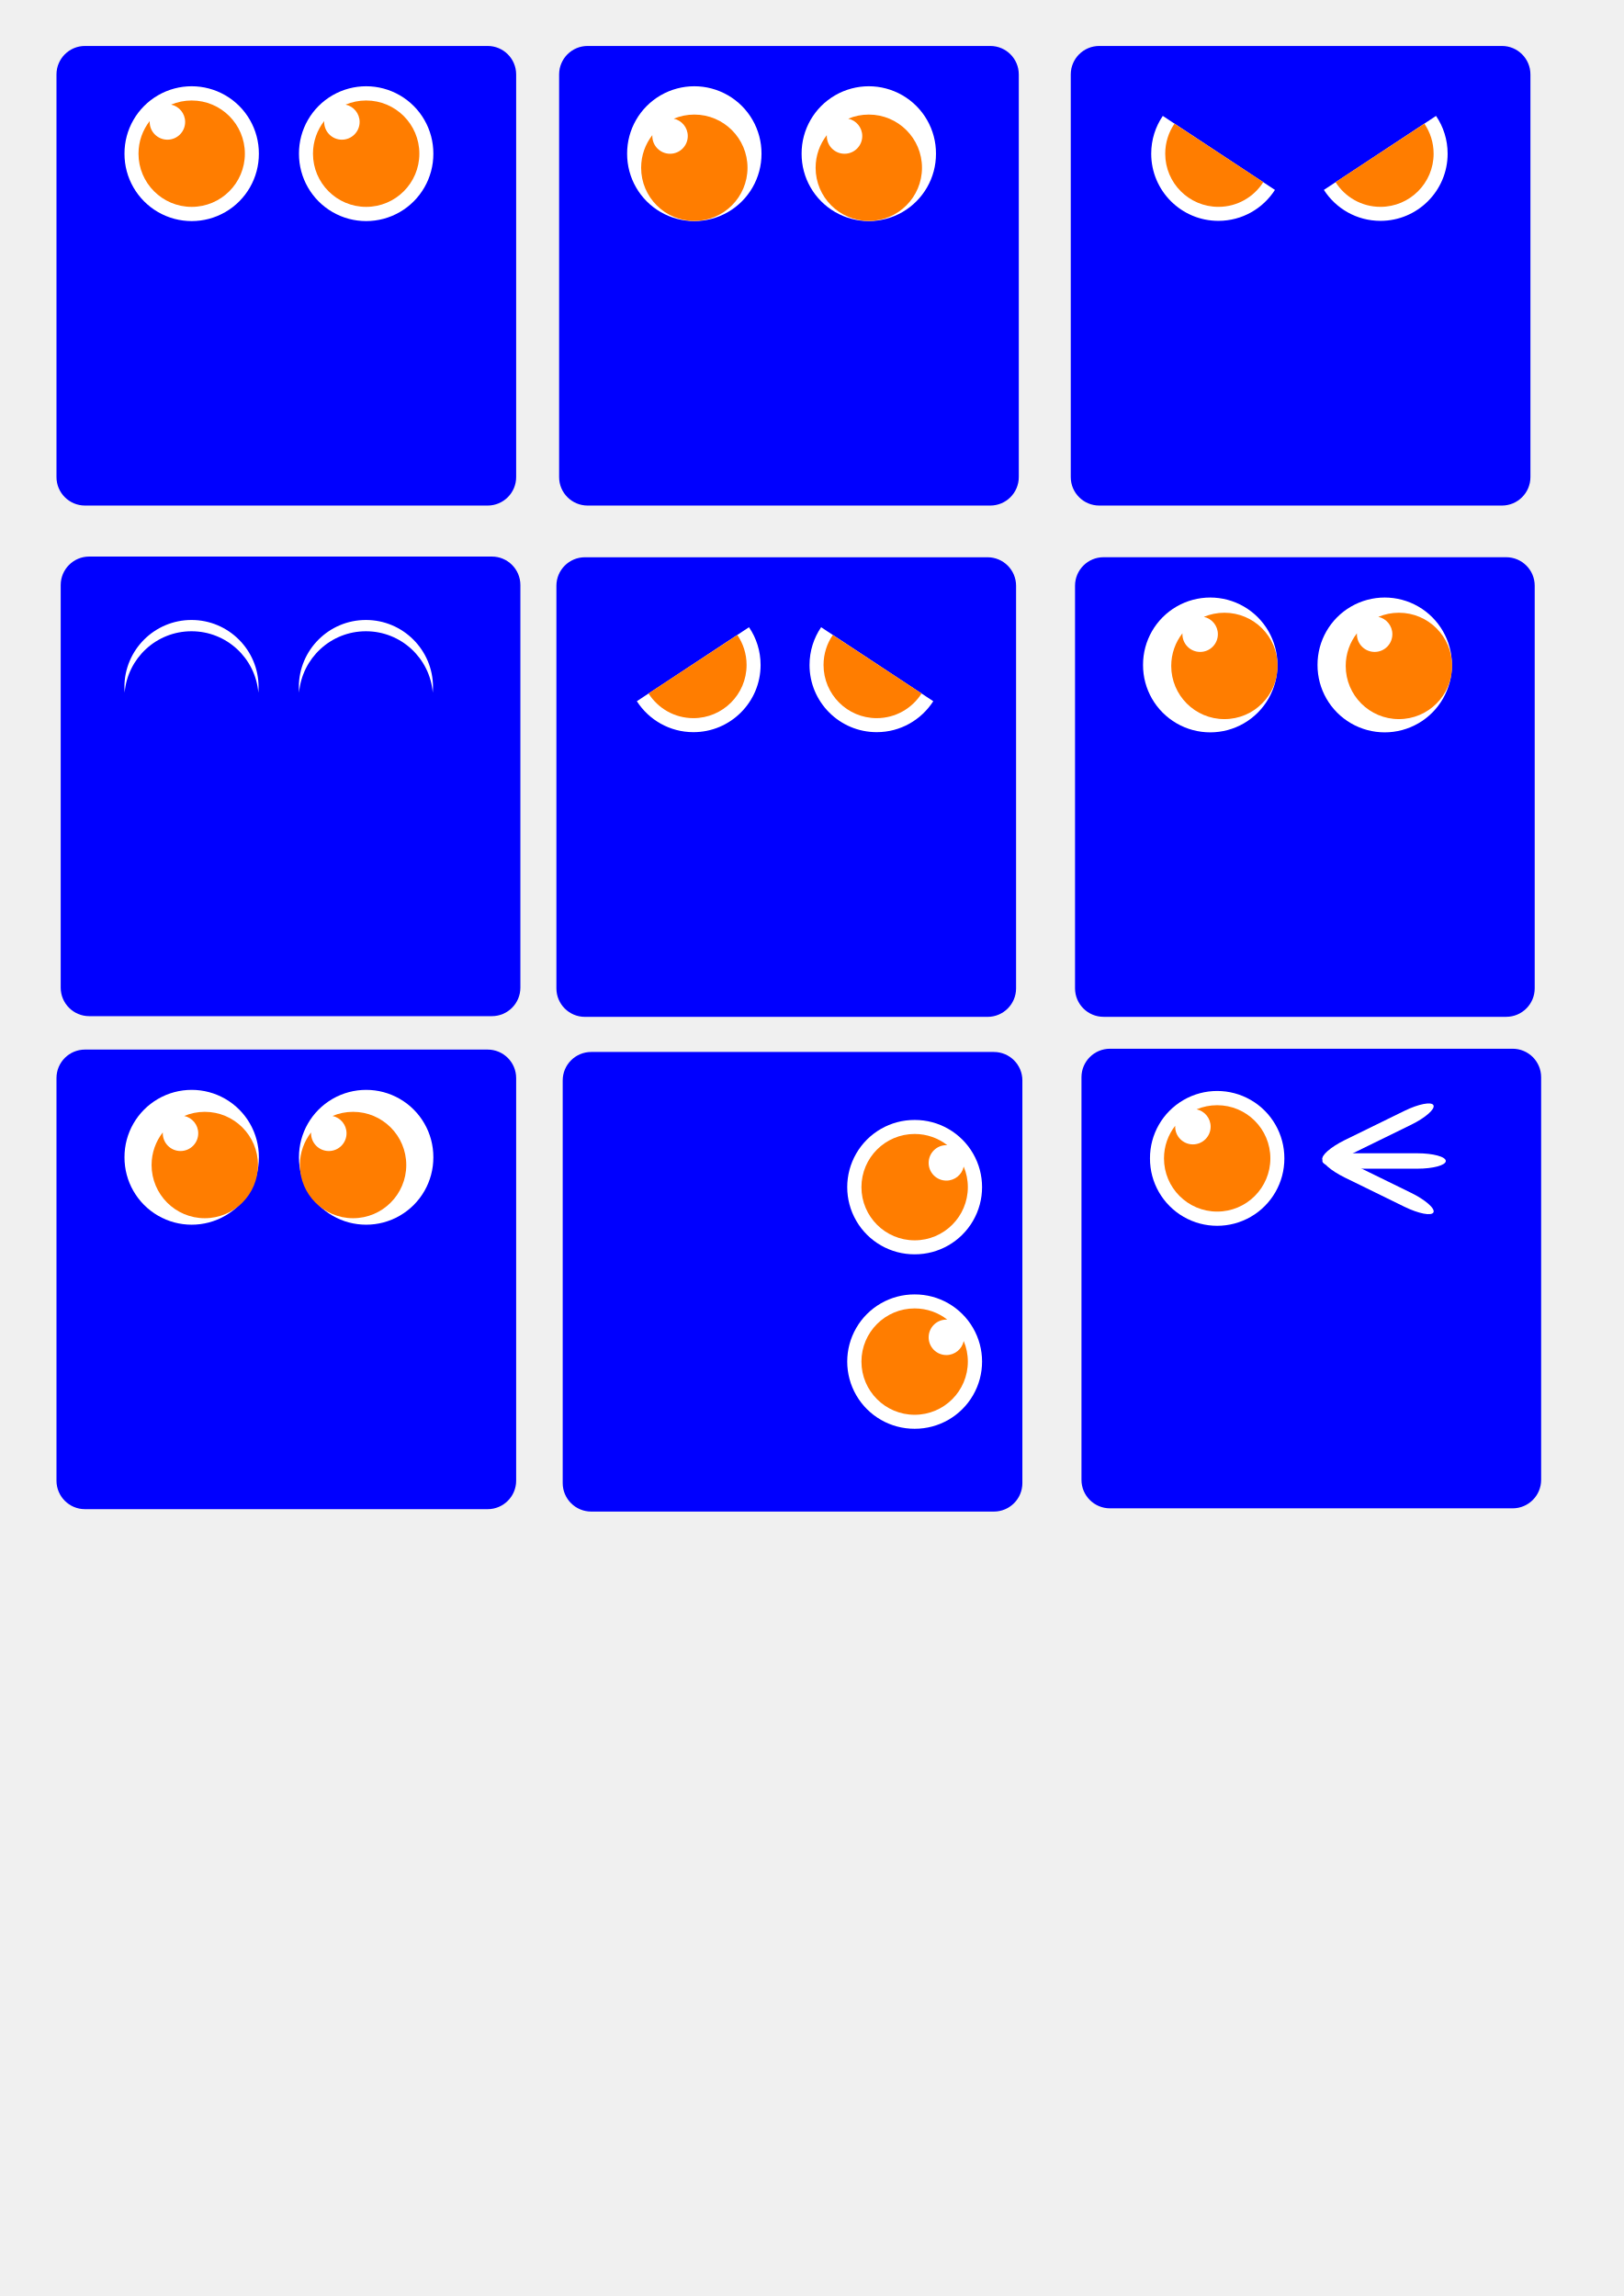
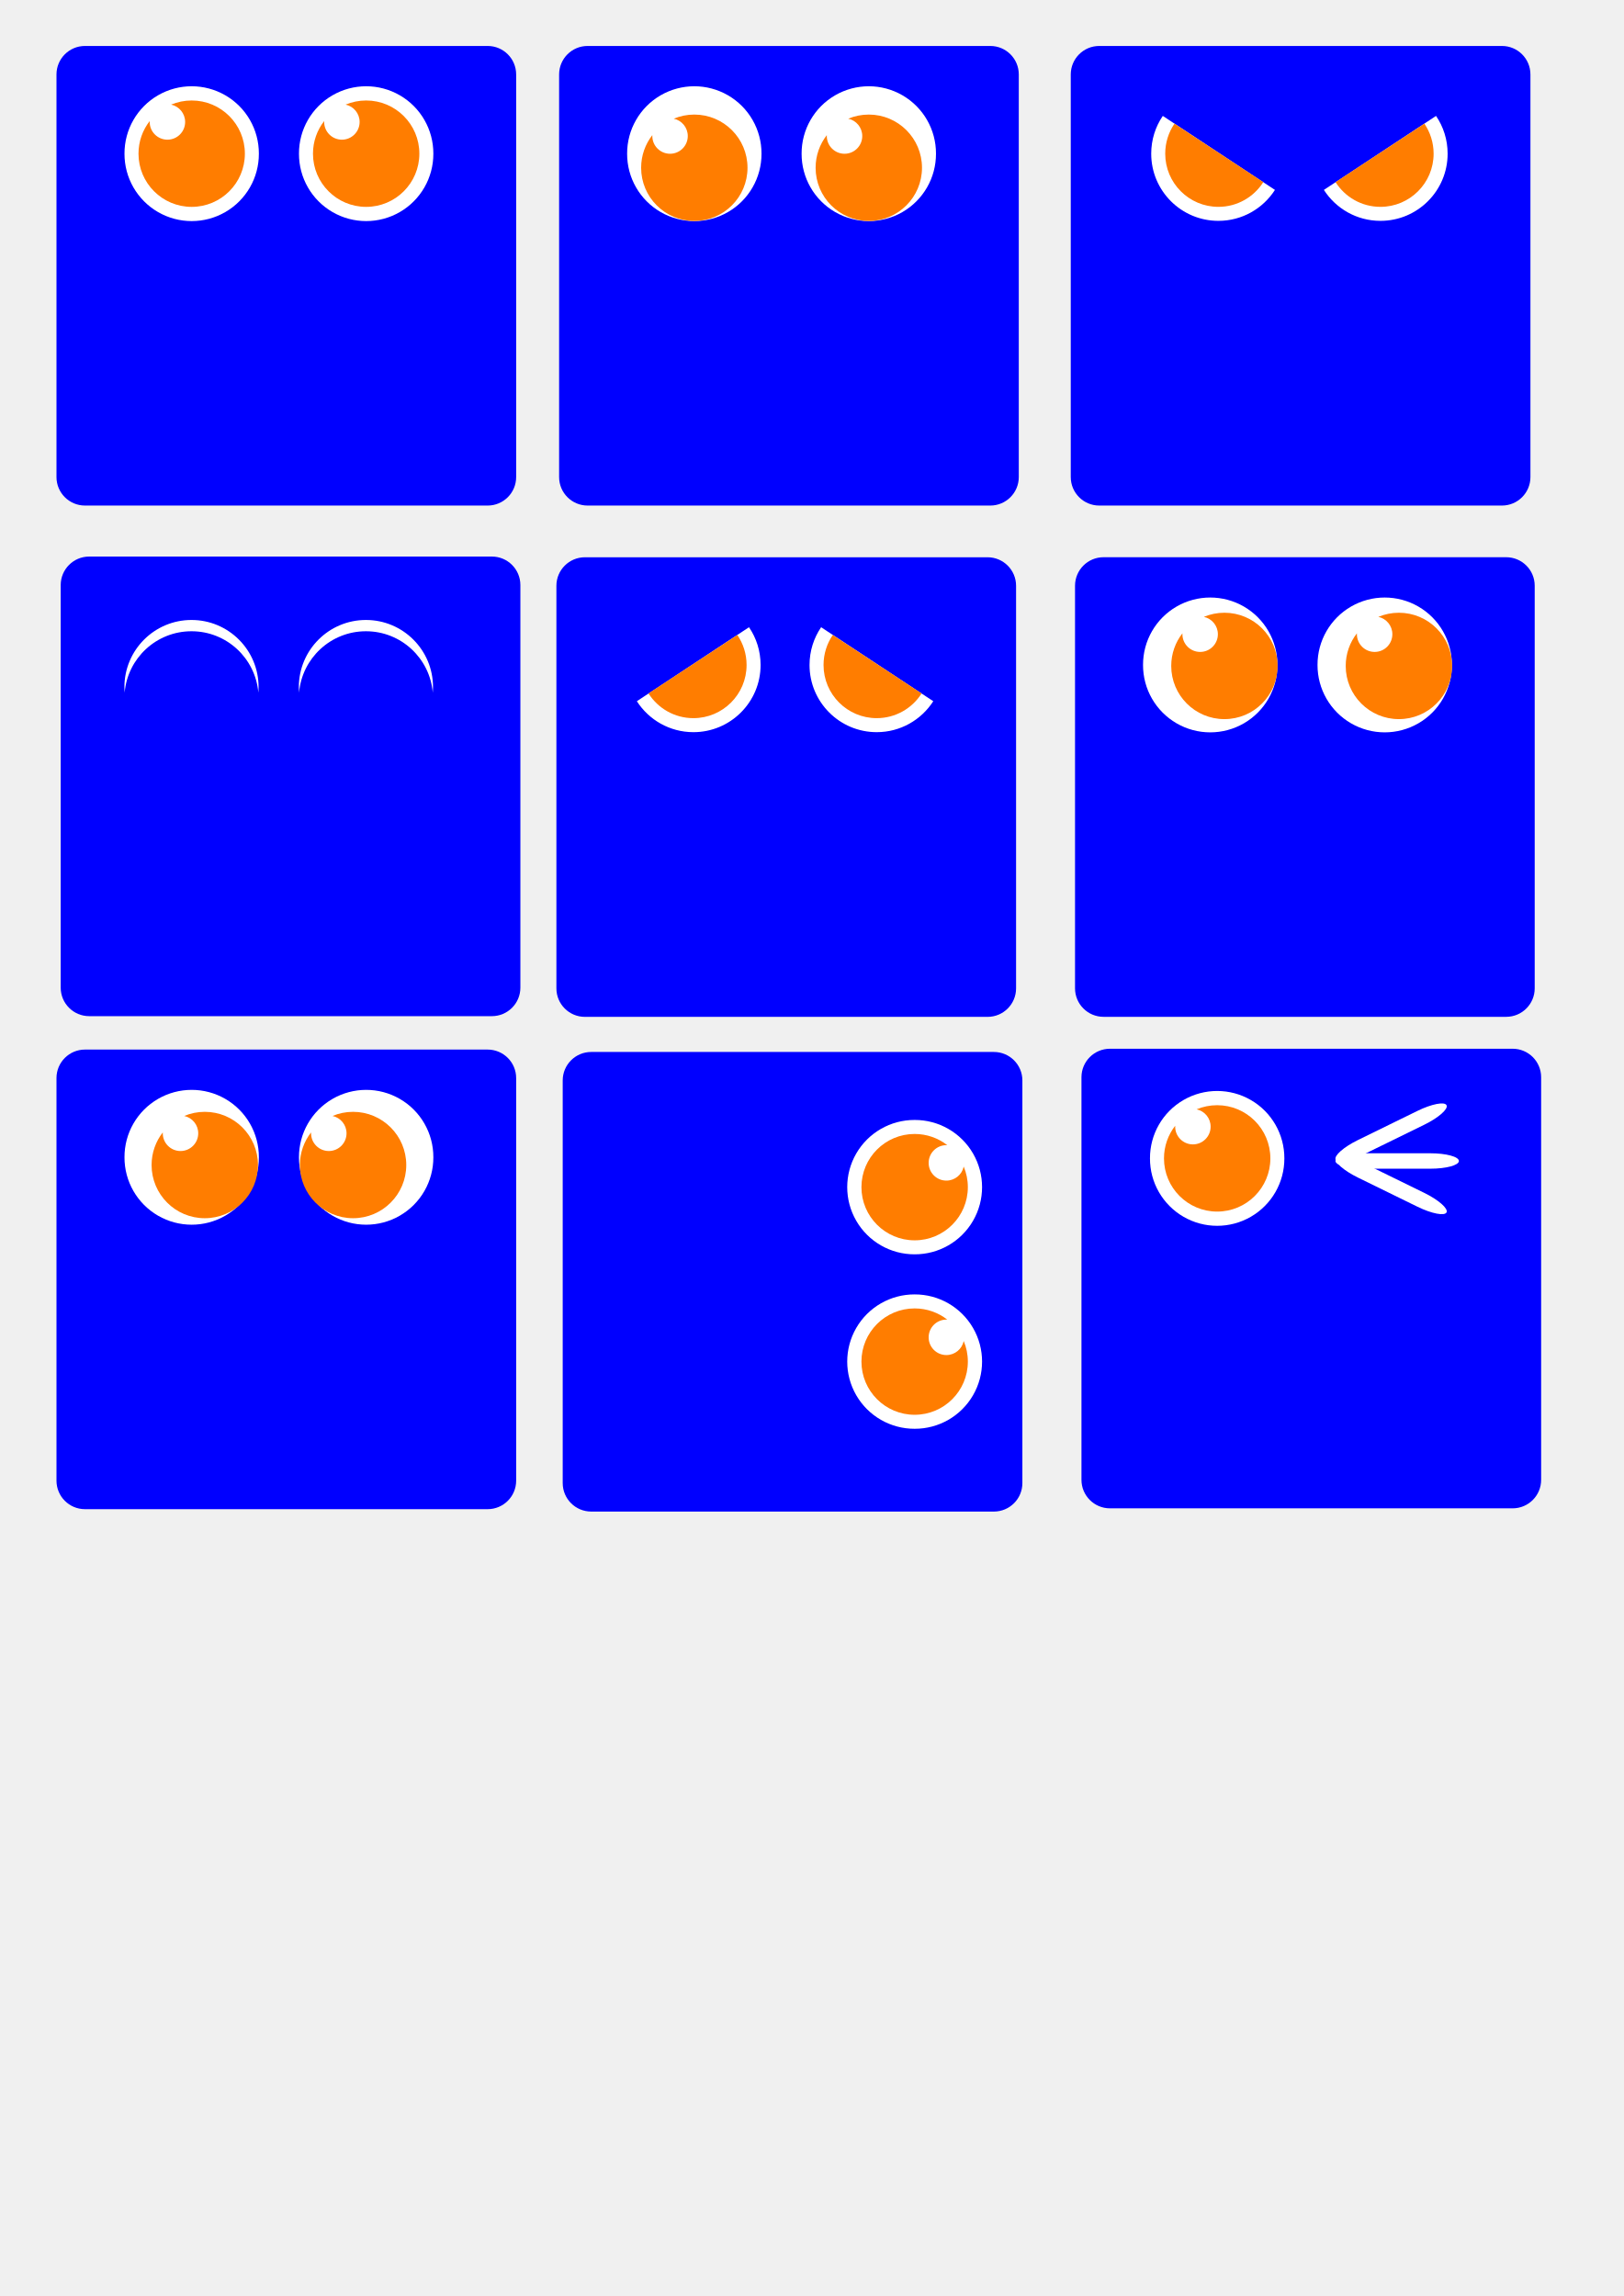
<svg xmlns="http://www.w3.org/2000/svg" width="744.094" height="1052.362" id="svg2" version="1.1">
  <defs id="defs4" />
  <g id="layer1">
    <rect style="fill:#0000ff;fill-opacity:1" id="rect2985" width="210.656" height="210.656" x="25.883" y="21.065" rx="13.066" ry="13.066" />
    <path transform="matrix(0.378146,0,0,0.378146,126.1958,-9.867115)" d="m -20,212.362 a 81.429,81.429 0 1 1 -162.857,0 81.429,81.429 0 1 1 162.857,0 z" id="path3759" style="fill:#ffffff;fill-opacity:1" />
    <path style="fill:#ff7d00;fill-opacity:1" d="m 87.838,46.057 c -3.341,0 -6.522,0.674 -9.421,1.89 3.675,0.779 6.427,4.045 6.427,7.952 0,4.488 -3.633,8.12 -8.12,8.12 -4.488,0 -8.13,-3.633 -8.13,-8.12 0,-0.14 0.002,-0.282 0.01,-0.421 -3.217,4.131 -5.136,9.318 -5.136,14.959 0,13.463 10.907,24.38 24.37,24.38 13.463,0 24.38,-10.917 24.38,-24.38 0,-13.463 -10.917,-24.38 -24.38,-24.38 z" id="path2987" />
    <path style="fill:#ffffff;fill-opacity:1" id="path3764" d="m -20,212.362 a 81.429,81.429 0 1 1 -162.857,0 81.429,81.429 0 1 1 162.857,0 z" transform="matrix(0.378146,0,0,0.378146,206.1554,-9.867115)" />
    <path id="path3766" d="m 167.798,46.057 c -3.341,0 -6.522,0.674 -9.421,1.89 3.675,0.779 6.427,4.045 6.427,7.952 0,4.488 -3.633,8.12 -8.12,8.12 -4.488,0 -8.13,-3.633 -8.13,-8.12 0,-0.14 0.002,-0.282 0.01,-0.421 -3.217,4.131 -5.136,9.318 -5.136,14.959 0,13.463 10.907,24.38 24.37,24.38 13.463,0 24.38,-10.917 24.38,-24.38 0,-13.463 -10.917,-24.38 -24.38,-24.38 z" style="fill:#ff7d00;fill-opacity:1" />
    <rect ry="13.066" rx="13.066" y="255.094" x="27.817" height="210.656" width="210.656" id="rect3772" style="fill:#0000ff;fill-opacity:1" />
    <path style="fill:#ffffff;fill-opacity:1" d="m 87.761,284.162 c -16.977,0 -30.745,13.768 -30.745,30.745 0,0.872 0.036,1.73 0.108,2.584 1.31,-15.77 14.529,-28.161 30.637,-28.161 16.108,0 29.317,12.391 30.628,28.161 0.071,-0.854 0.108,-1.712 0.108,-2.584 0,-16.977 -13.759,-30.745 -30.736,-30.745 z" id="path3774" />
    <path id="path3779" d="m 167.699,284.162 c -16.977,0 -30.745,13.768 -30.745,30.745 0,0.872 0.036,1.73 0.108,2.584 1.31,-15.77 14.529,-28.161 30.637,-28.161 16.108,0 29.317,12.391 30.628,28.161 0.071,-0.854 0.108,-1.712 0.108,-2.584 0,-16.977 -13.759,-30.745 -30.736,-30.745 z" style="fill:#ffffff;fill-opacity:1" />
    <rect ry="13.066" rx="13.066" y="21.065" x="256.225" height="210.656" width="210.656" id="rect3781" style="fill:#0000ff;fill-opacity:1" />
    <path style="fill:#ffffff;fill-opacity:1" id="path3783" d="m -20,212.362 a 81.429,81.429 0 1 1 -162.857,0 81.429,81.429 0 1 1 162.857,0 z" transform="matrix(0.378146,0,0,0.378146,356.5384,-9.867115)" />
    <path id="path3785" d="m 318.181,52.511 c -3.341,0 -6.522,0.674 -9.421,1.89 3.675,0.779 6.427,4.045 6.427,7.952 0,4.488 -3.633,8.12 -8.12,8.12 -4.488,0 -8.13,-3.633 -8.13,-8.12 0,-0.14 0.002,-0.282 0.01,-0.421 -3.217,4.131 -5.136,9.318 -5.136,14.959 0,13.463 10.907,24.38 24.37,24.38 13.463,0 24.38,-10.917 24.38,-24.38 0,-13.463 -10.917,-24.38 -24.38,-24.38 z" style="fill:#ff7d00;fill-opacity:1" />
    <path transform="matrix(0.378146,0,0,0.378146,436.498,-9.867115)" d="m -20,212.362 a 81.429,81.429 0 1 1 -162.857,0 81.429,81.429 0 1 1 162.857,0 z" id="path3787" style="fill:#ffffff;fill-opacity:1" />
    <path style="fill:#ff7d00;fill-opacity:1" d="m 398.141,52.511 c -3.341,0 -6.522,0.674 -9.421,1.89 3.675,0.779 6.427,4.045 6.427,7.952 0,4.488 -3.633,8.12 -8.12,8.12 -4.488,0 -8.13,-3.633 -8.13,-8.12 0,-0.14 0.002,-0.282 0.01,-0.421 -3.217,4.131 -5.136,9.318 -5.136,14.959 0,13.463 10.907,24.38 24.37,24.38 13.463,0 24.38,-10.917 24.38,-24.38 0,-13.463 -10.917,-24.38 -24.38,-24.38 z" id="path3789" />
    <rect ry="13.066" rx="13.066" y="21.065" x="490.696" height="210.656" width="210.656" id="rect3791" style="fill:#0000ff;fill-opacity:1" />
    <path style="fill:#ffffff;fill-opacity:1" d="m 658.093,53.129 -51.394,33.915 c 5.476,8.527 15.029,14.184 25.915,14.184 17.006,0 30.789,-13.783 30.789,-30.789 0,-6.42 -1.949,-12.377 -5.311,-17.31 z" id="path3797" />
    <path style="fill:#ff7d00;fill-opacity:1" d="m 652.748,56.692 -40.705,26.789 c 4.322,6.806 11.911,11.327 20.571,11.327 13.463,0 24.369,-10.906 24.369,-24.369 0,-5.093 -1.564,-9.837 -4.235,-13.748 z" id="path3799" />
    <path id="path3813" d="m 532.876,53.129 51.394,33.915 c -5.476,8.527 -15.029,14.184 -25.915,14.184 -17.006,0 -30.789,-13.783 -30.789,-30.789 0,-6.42 1.949,-12.377 5.311,-17.31 z" style="fill:#ffffff;fill-opacity:1" />
    <path id="path3815" d="m 538.221,56.692 40.705,26.789 c -4.322,6.806 -11.911,11.327 -20.571,11.327 -13.463,0 -24.369,-10.906 -24.369,-24.369 0,-5.093 1.564,-9.837 4.235,-13.748 z" style="fill:#ff7d00;fill-opacity:1" />
    <rect style="fill:#0000ff;fill-opacity:1" id="rect3827" width="210.656" height="210.656" x="492.654" y="255.4" rx="13.066" ry="13.066" />
    <path transform="matrix(0.378146,0,0,0.378146,592.9671,224.468)" d="m -20,212.362 a 81.429,81.429 0 1 1 -162.857,0 81.429,81.429 0 1 1 162.857,0 z" id="path3829" style="fill:#ffffff;fill-opacity:1" />
    <path style="fill:#ff7d00;fill-opacity:1" d="m 561.109,280.846 c -3.341,0 -6.522,0.674 -9.421,1.89 3.675,0.779 6.427,4.045 6.427,7.952 0,4.488 -3.633,8.12 -8.12,8.12 -4.488,0 -8.13,-3.633 -8.13,-8.12 0,-0.14 0,-0.282 0.01,-0.421 -3.217,4.131 -5.136,9.318 -5.136,14.959 0,13.463 10.907,24.38 24.37,24.38 13.463,0 24.38,-10.917 24.38,-24.38 0,-13.463 -10.917,-24.38 -24.38,-24.38 z" id="path3831" />
    <path style="fill:#ffffff;fill-opacity:1" id="path3833" d="m -20,212.362 a 81.429,81.429 0 1 1 -162.857,0 81.429,81.429 0 1 1 162.857,0 z" transform="matrix(0.378146,0,0,0.378146,672.9266,224.468)" />
    <path id="path3835" d="m 641.069,280.846 c -3.341,0 -6.522,0.674 -9.421,1.89 3.675,0.779 6.427,4.045 6.427,7.952 0,4.488 -3.633,8.12 -8.12,8.12 -4.488,0 -8.13,-3.633 -8.13,-8.12 0,-0.14 0,-0.282 0.01,-0.421 -3.217,4.131 -5.136,9.318 -5.136,14.959 0,13.463 10.907,24.38 24.37,24.38 13.463,0 24.38,-10.917 24.38,-24.38 0,-13.463 -10.917,-24.38 -24.38,-24.38 z" style="fill:#ff7d00;fill-opacity:1" />
    <rect style="fill:#0000ff;fill-opacity:1" id="rect3837" width="210.656" height="210.656" x="254.982" y="255.42" rx="13.066" ry="13.066" />
    <path id="path3839" d="m 376.296,287.484 51.394,33.915 c -5.476,8.527 -15.029,14.184 -25.915,14.184 -17.006,0 -30.789,-13.783 -30.789,-30.789 0,-6.42 1.949,-12.377 5.311,-17.31 z" style="fill:#ffffff;fill-opacity:1" />
    <path id="path3841" d="m 381.64,291.047 40.705,26.789 c -4.322,6.806 -11.911,11.327 -20.571,11.327 -13.463,0 -24.369,-10.906 -24.369,-24.369 0,-5.093 1.564,-9.837 4.235,-13.748 z" style="fill:#ff7d00;fill-opacity:1" />
    <path style="fill:#ffffff;fill-opacity:1" d="m 343.245,287.484 -51.394,33.915 c 5.476,8.527 15.029,14.184 25.915,14.184 17.006,0 30.789,-13.783 30.789,-30.789 0,-6.42 -1.949,-12.377 -5.311,-17.31 z" id="path3843" />
    <path style="fill:#ff7d00;fill-opacity:1" d="m 337.901,291.047 -40.705,26.789 c 4.322,6.806 11.911,11.327 20.571,11.327 13.463,0 24.369,-10.906 24.369,-24.369 0,-5.093 -1.564,-9.837 -4.235,-13.748 z" id="path3845" />
    <rect ry="13.066" rx="13.066" y="481.065" x="25.883" height="210.656" width="210.656" id="rect3847" style="fill:#0000ff;fill-opacity:1" />
    <path style="fill:#ffffff;fill-opacity:1" id="path3849" d="m -20,212.362 a 81.429,81.429 0 1 1 -162.857,0 81.429,81.429 0 1 1 162.857,0 z" transform="matrix(0.378146,0,0,0.378146,126.1958,450.1329)" />
    <path id="path3851" d="m 93.838,509.603 c -3.341,0 -6.522,0.674 -9.421,1.89 3.675,0.779 6.427,4.045 6.427,7.952 0,4.488 -3.633,8.12 -8.12,8.12 -4.488,0 -8.13,-3.633 -8.13,-8.12 0,-0.14 0.002,-0.282 0.01,-0.421 -3.217,4.131 -5.136,9.318 -5.136,14.959 0,13.463 10.907,24.38 24.37,24.38 13.463,0 24.38,-10.917 24.38,-24.38 0,-13.463 -10.917,-24.38 -24.38,-24.38 z" style="fill:#ff7d00;fill-opacity:1" />
    <path transform="matrix(0.378146,0,0,0.378146,206.1554,450.1329)" d="m -20,212.362 a 81.429,81.429 0 1 1 -162.857,0 81.429,81.429 0 1 1 162.857,0 z" id="path3853" style="fill:#ffffff;fill-opacity:1" />
    <path style="fill:#ff7d00;fill-opacity:1" d="m 161.798,509.603 c -3.341,0 -6.522,0.674 -9.421,1.89 3.675,0.779 6.427,4.045 6.427,7.952 0,4.488 -3.633,8.12 -8.12,8.12 -4.488,0 -8.13,-3.633 -8.13,-8.12 0,-0.14 0.002,-0.282 0.01,-0.421 -3.217,4.131 -5.136,9.318 -5.136,14.959 0,13.463 10.907,24.38 24.37,24.38 13.463,0 24.38,-10.917 24.38,-24.38 0,-13.463 -10.917,-24.38 -24.38,-24.38 z" id="path3855" />
    <rect ry="13.066" rx="13.066" y="-468.527" x="482.163" height="210.656" width="210.656" id="rect3857" style="fill:#0000ff;fill-opacity:1" transform="matrix(0,1,-1,0,0,0)" />
    <path style="fill:#ffffff;fill-opacity:1" id="path3859" d="m -20,212.362 a 81.429,81.429 0 1 1 -162.857,0 81.429,81.429 0 1 1 162.857,0 z" transform="matrix(0,0.378146,-0.378146,0,499.4584,582.4765)" />
    <path id="path3861" d="m 443.534,544.119 c 0,-3.341 -0.674,-6.522 -1.89,-9.421 -0.779,3.675 -4.045,6.427 -7.952,6.427 -4.488,0 -8.12,-3.633 -8.12,-8.12 0,-4.488 3.633,-8.13 8.12,-8.13 0.14,0 0.282,0.002 0.421,0.01 -4.131,-3.217 -9.318,-5.136 -14.959,-5.136 -13.463,0 -24.38,10.907 -24.38,24.37 0,13.463 10.917,24.38 24.38,24.38 13.463,0 24.38,-10.917 24.38,-24.38 z" style="fill:#ff7d00;fill-opacity:1" />
    <path transform="matrix(0,0.378146,-0.378146,0,499.4584,662.4361)" d="m -20,212.362 a 81.429,81.429 0 1 1 -162.857,0 81.429,81.429 0 1 1 162.857,0 z" id="path3863" style="fill:#ffffff;fill-opacity:1" />
    <path style="fill:#ff7d00;fill-opacity:1" d="m 443.534,624.079 c 0,-3.341 -0.674,-6.522 -1.89,-9.421 -0.779,3.675 -4.045,6.427 -7.952,6.427 -4.488,0 -8.12,-3.633 -8.12,-8.12 0,-4.488 3.633,-8.13 8.12,-8.13 0.14,0 0.282,0.002 0.421,0.01 -4.131,-3.217 -9.318,-5.136 -14.959,-5.136 -13.463,0 -24.38,10.907 -24.38,24.37 0,13.463 10.917,24.38 24.38,24.38 13.463,0 24.38,-10.917 24.38,-24.38 z" id="path3865" />
    <rect ry="13.066" rx="13.066" y="480.684" x="495.603" height="210.656" width="210.656" id="rect3867" style="fill:#0000ff;fill-opacity:1" />
-     <rect style="fill:#ffffff;fill-opacity:1" id="rect3881" width="56.569" height="7.071" x="606" y="528.598" rx="13.066" ry="7.071" />
-     <rect ry="7.071" rx="13.066" y="740.358" x="310.547" height="7.071" width="56.569" id="rect3883" style="fill:#ffffff;fill-opacity:1" transform="matrix(0.8980627,-0.4398674,0.4398674,0.8980627,0,0)" />
-     <rect transform="matrix(0.8980627,0.4398674,0.4398674,-0.8980627,0,0)" style="fill:#ffffff;fill-opacity:1" id="rect3885" width="56.569" height="7.071" x="777.804" y="-213.625" rx="13.066" ry="7.071" />
+     <rect style="fill:#ffffff;fill-opacity:1" id="rect3881" width="56.569" height="7.071" x="612" y="528.598" rx="13.066" ry="7.071" />
+     <rect ry="7.071" rx="13.066" y="742.997" x="315.935" height="7.071" width="56.569" id="rect3883" style="fill:#ffffff;fill-opacity:1" transform="matrix(0.8980627,-0.4398674,0.4398674,0.8980627,0,0)" />
+     <rect transform="matrix(0.8980627,0.4398674,0.4398674,-0.8980627,0,0)" style="fill:#ffffff;fill-opacity:1" id="rect3885" width="56.569" height="7.071" x="783.192" y="-210.986" rx="13.066" ry="7.071" />
    <path style="fill:#ffffff;fill-opacity:1" id="path3887" d="m -20,212.362 a 81.429,81.429 0 1 1 -162.857,0 81.429,81.429 0 1 1 162.857,0 z" transform="matrix(0.378146,0,0,0.378146,596.1467,450.6399)" />
    <path id="path3889" d="m 557.789,506.564 c -3.341,0 -6.522,0.674 -9.421,1.89 3.675,0.779 6.427,4.045 6.427,7.952 0,4.488 -3.633,8.12 -8.12,8.12 -4.488,0 -8.13,-3.633 -8.13,-8.12 0,-0.14 0.002,-0.282 0.01,-0.421 -3.217,4.131 -5.136,9.318 -5.136,14.959 0,13.463 10.907,24.38 24.37,24.38 13.463,0 24.38,-10.917 24.38,-24.38 0,-13.463 -10.917,-24.38 -24.38,-24.38 z" style="fill:#ff7d00;fill-opacity:1" />
  </g>
</svg>
